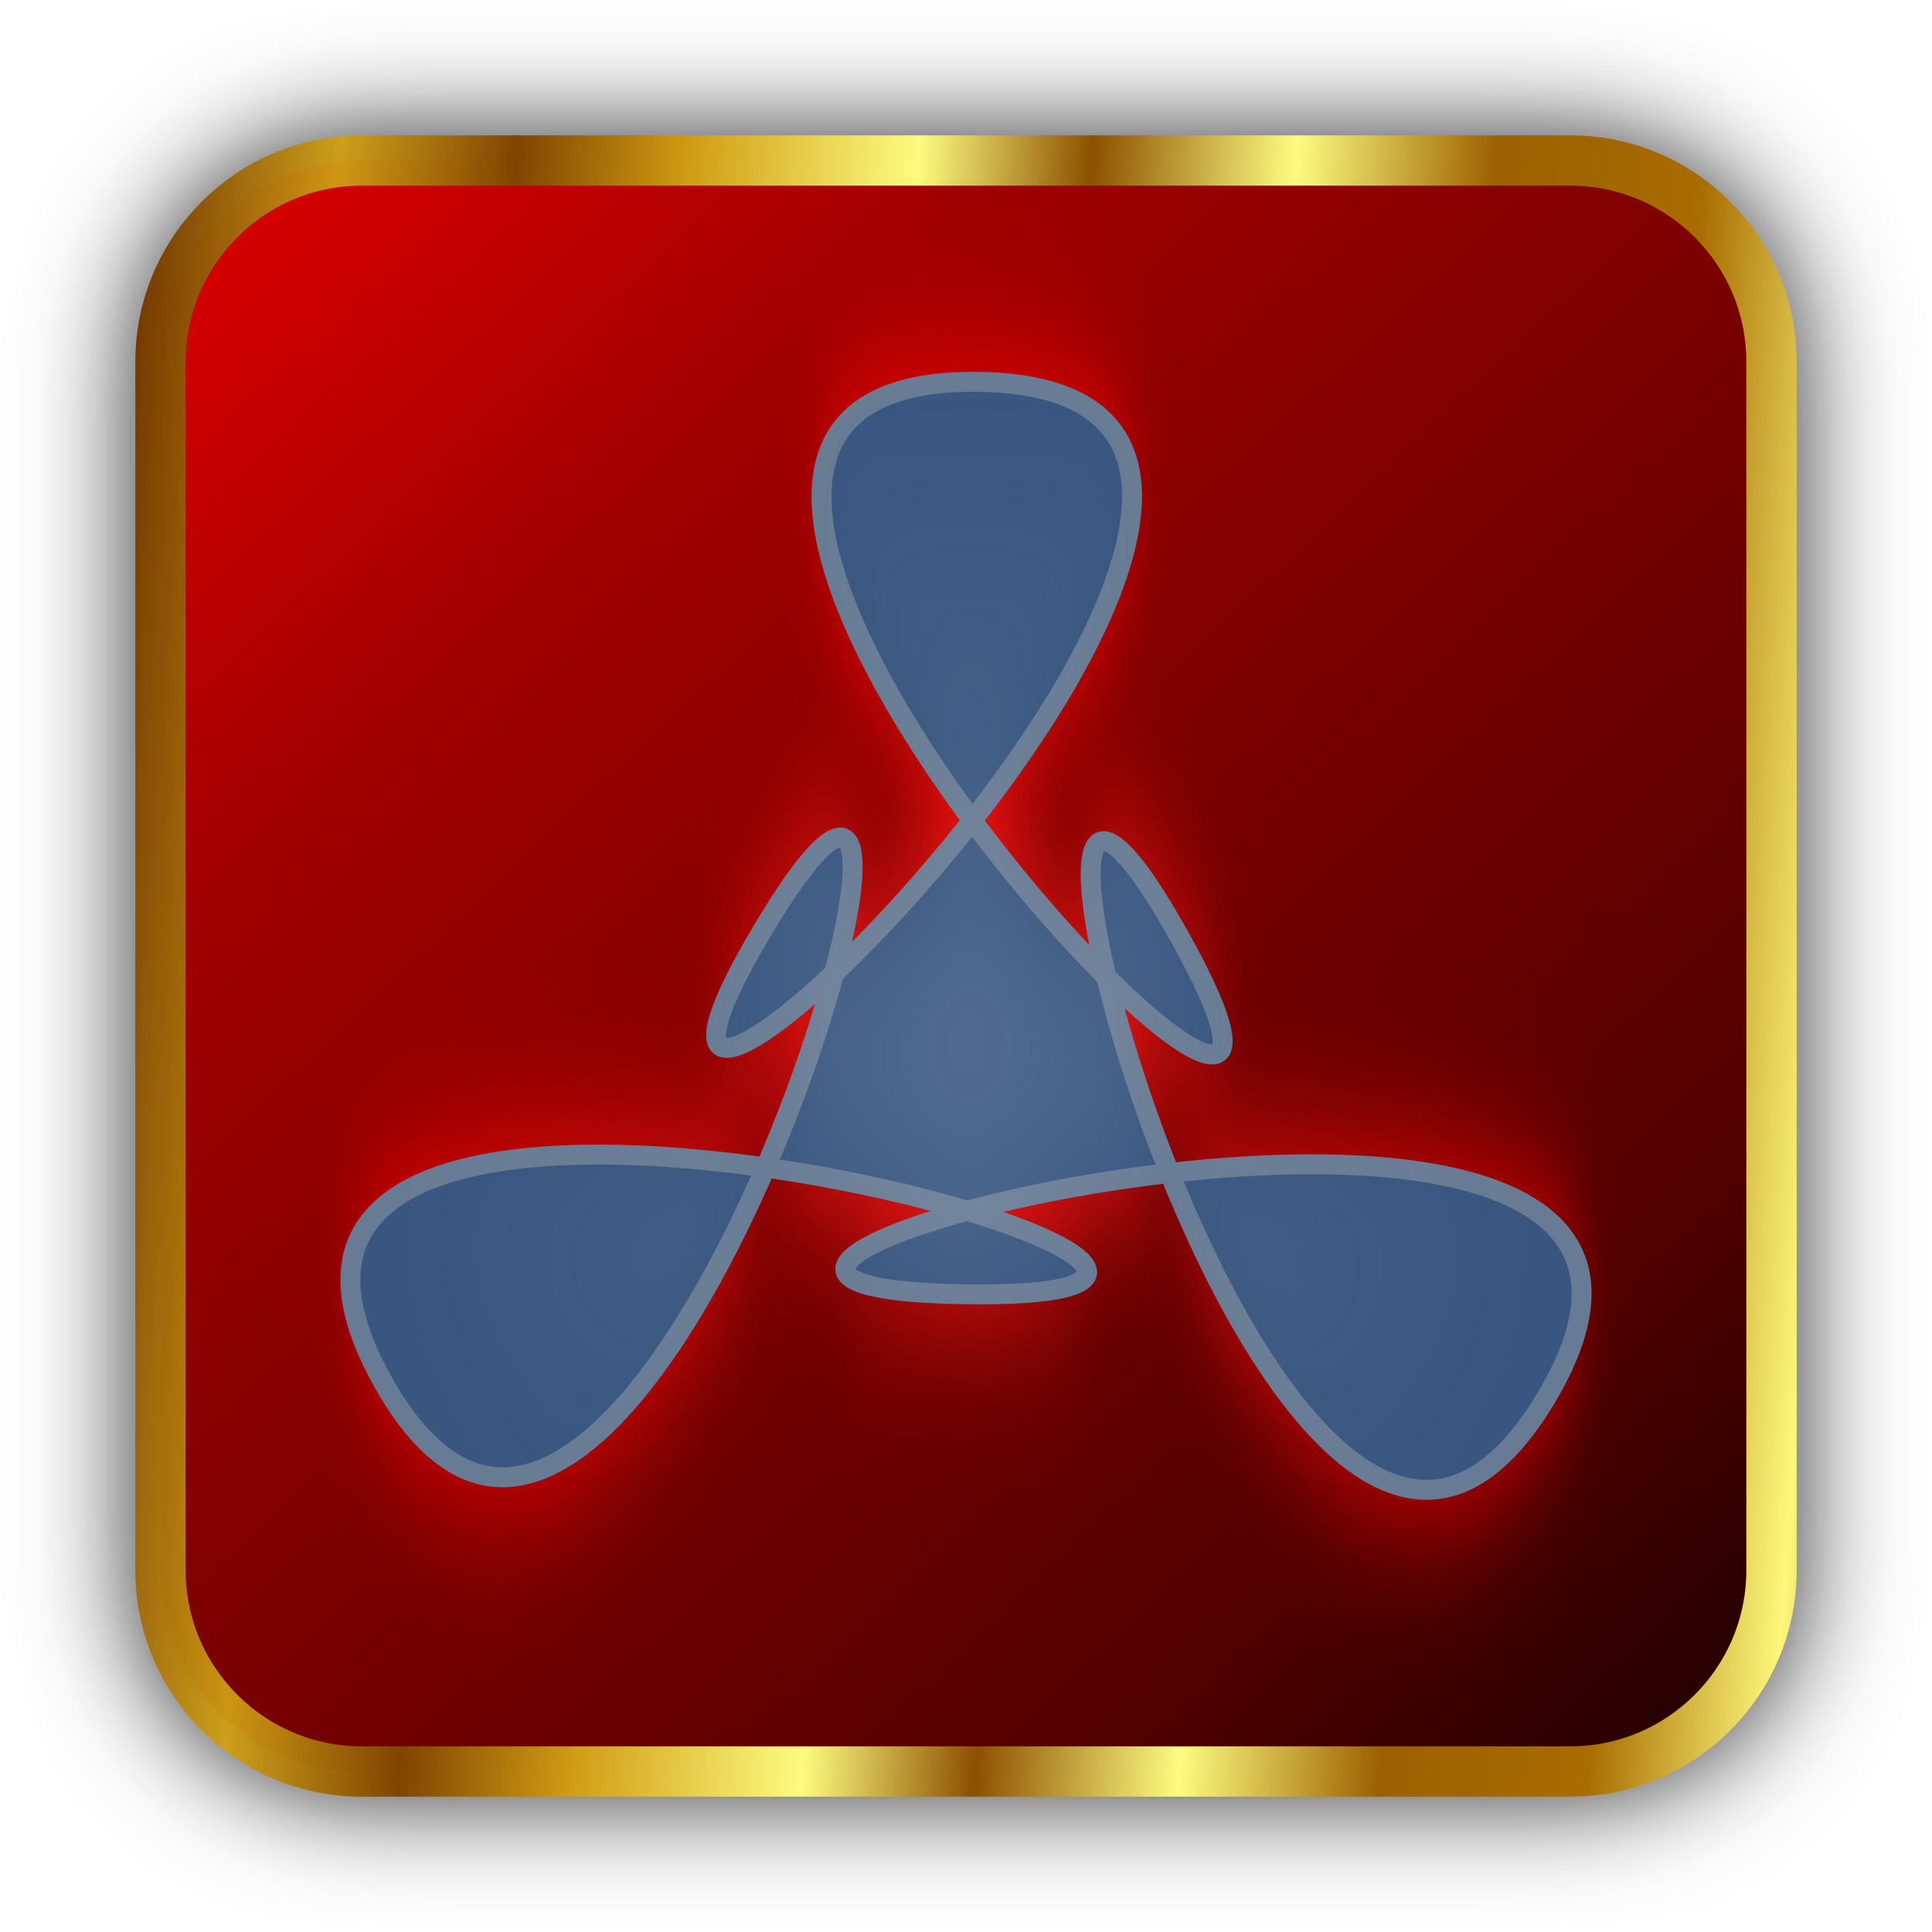
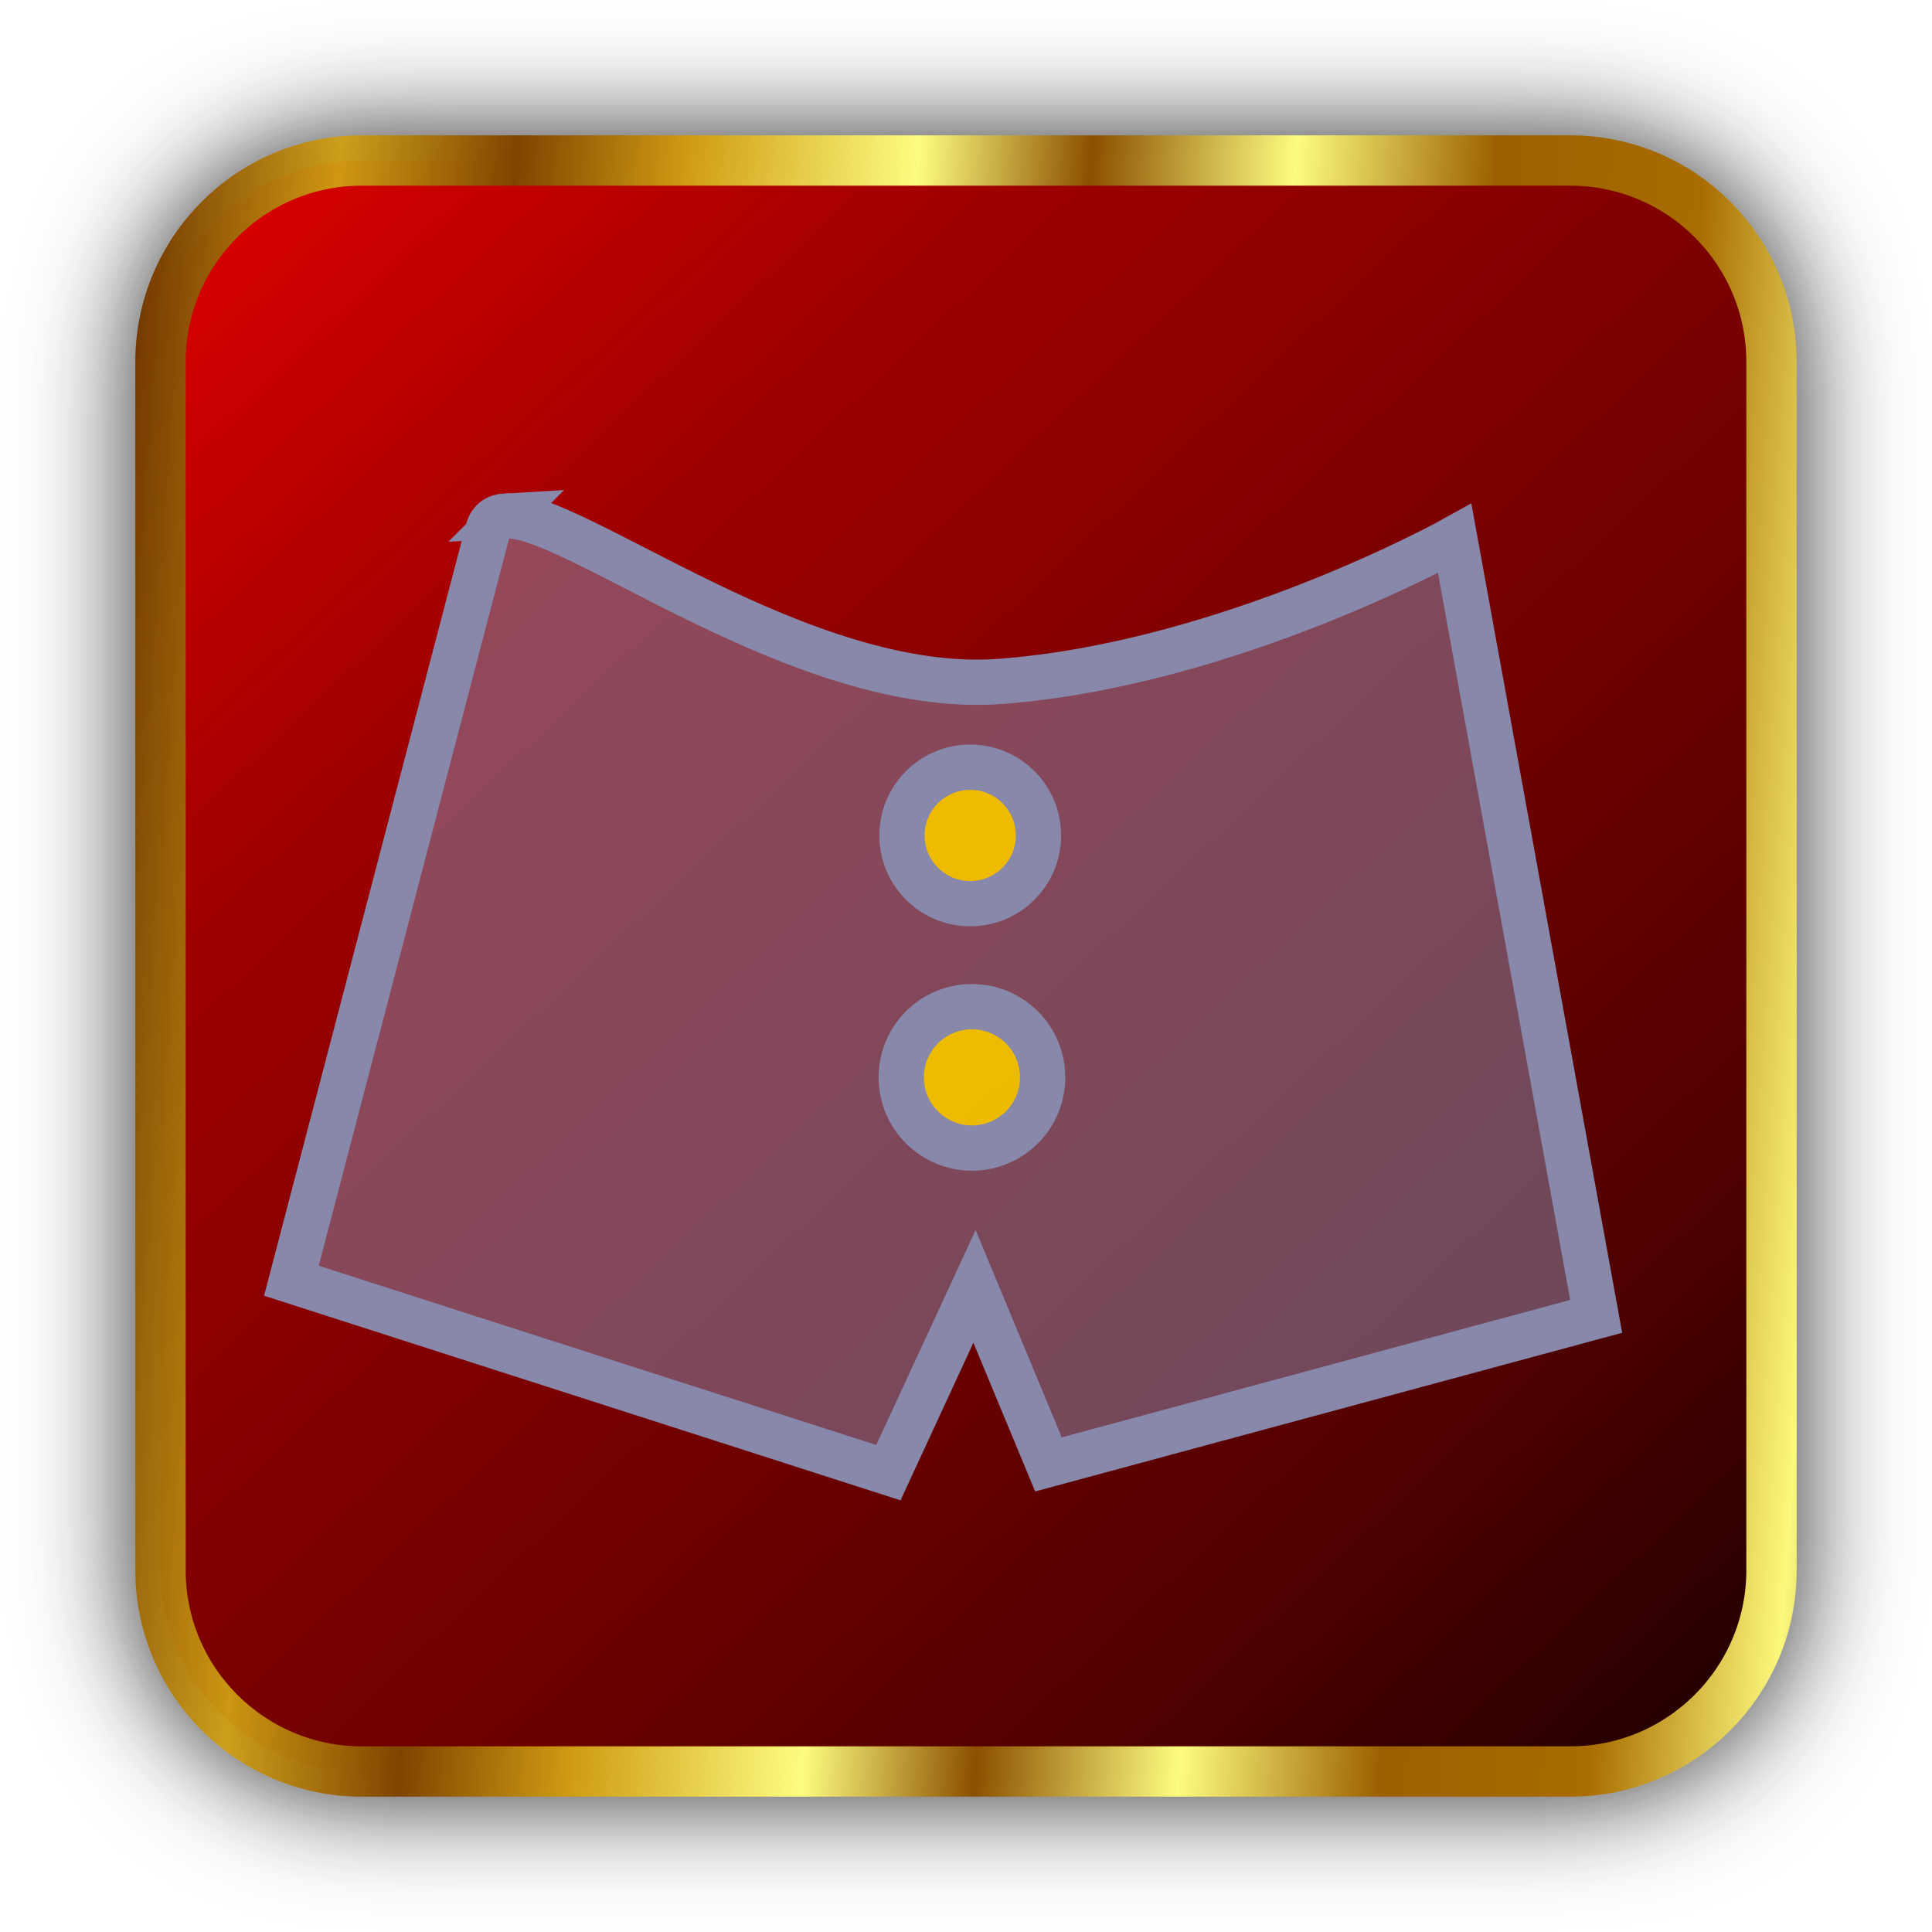
<svg xmlns="http://www.w3.org/2000/svg" xmlns:xlink="http://www.w3.org/1999/xlink" width="256" height="256" id="svg5941" version="1.1">
  <defs id="defs5943">
    <radialGradient xlink:href="#linearGradient6575" id="radialGradient5153" gradientUnits="userSpaceOnUse" gradientTransform="matrix(0.6758259,0.4069837,-0.3844031,0.6383292,-61.52591,111.2954)" cx="-239.004" cy="41.501" fx="-239.004" fy="41.501" r="91.437" />
    <linearGradient id="linearGradient6575">
      <stop style="stop-color:#ffffff;stop-opacity:1;" offset="0" id="stop6577" />
      <stop style="stop-color:#cccccc;stop-opacity:0;" offset="1" id="stop6579" />
    </linearGradient>
    <filter color-interpolation-filters="sRGB" id="filter6591" x="-0.114" width="1.228" y="-0.127" height="1.253">
      <feGaussianBlur stdDeviation="6.569" id="feGaussianBlur6593" />
    </filter>
    <filter color-interpolation-filters="sRGB" id="filter6576-9" x="-0.103" width="1.205" y="-0.103" height="1.205">
      <feGaussianBlur stdDeviation="6.891" id="feGaussianBlur6578-3" />
    </filter>
    <filter color-interpolation-filters="sRGB" id="filter8786-7">
      <feGaussianBlur stdDeviation="8.96" id="feGaussianBlur8788-9" />
    </filter>
    <linearGradient xlink:href="#linearGradient4657-5" id="linearGradient5149" gradientUnits="userSpaceOnUse" gradientTransform="matrix(0.8338545,0,0,0.8338545,-12.08373,130.8065)" x1="241.216" y1="795.421" x2="-21.003" y2="516.619" />
    <linearGradient id="linearGradient4657-5">
      <stop style="stop-color:#000000;stop-opacity:1" offset="0" id="stop4659-2" />
      <stop id="stop4661-0" offset="0.293" style="stop-color:#500000;stop-opacity:1" />
      <stop id="stop4663-83" offset="0.806" style="stop-color:#a00000;stop-opacity:1" />
      <stop style="stop-color:#d40000;stop-opacity:1" offset="1" id="stop4665-5" />
    </linearGradient>
    <linearGradient xlink:href="#linearGradient3902-6" id="linearGradient5151" gradientUnits="userSpaceOnUse" gradientTransform="matrix(0.8338545,0,0,0.8338545,-12.08373,130.8065)" x1="320.008" y1="662.081" x2="-128.079" y2="629.756" />
    <linearGradient id="linearGradient3902-6">
      <stop style="stop-color:#783c00;stop-opacity:1" offset="0" id="stop3904-5" />
      <stop id="stop3936-63" offset="0.076" style="stop-color:#d4a41c;stop-opacity:1" />
      <stop id="stop3934-0" offset="0.14" style="stop-color:#743800;stop-opacity:1" />
      <stop id="stop3932-2" offset="0.204" style="stop-color:#fcf87c;stop-opacity:1" />
      <stop id="stop3930-0" offset="0.269" style="stop-color:#a86c00;stop-opacity:1" />
      <stop id="stop3928-74" offset="0.342" style="stop-color:#9c6000;stop-opacity:1" />
      <stop id="stop3926-73" offset="0.413" style="stop-color:#fcfc80;stop-opacity:1" />
      <stop id="stop3924-01" offset="0.485" style="stop-color:#8c5000;stop-opacity:1" />
      <stop id="stop3922-6" offset="0.546" style="stop-color:#fcfc80;stop-opacity:1" />
      <stop id="stop3920-7" offset="0.627" style="stop-color:#d09c14;stop-opacity:1" />
      <stop id="stop3918-5" offset="0.688" style="stop-color:#804400;stop-opacity:1" />
      <stop id="stop3916-7" offset="0.75" style="stop-color:#d0a014;stop-opacity:0.937;" />
      <stop id="stop3914-8" offset="0.818" style="stop-color:#743800;stop-opacity:1" />
      <stop id="stop3912-8" offset="0.878" style="stop-color:#d0a014;stop-opacity:0.749;" />
      <stop id="stop3910-90" offset="0.941" style="stop-color:#743800;stop-opacity:1" />
      <stop style="stop-color:#fcfc80;stop-opacity:1" offset="1" id="stop3906-7" />
    </linearGradient>
    <linearGradient y2="516.619" x2="-21.003" y1="795.421" x1="241.216" gradientTransform="matrix(0.8338545,0,0,0.8338545,-12.08373,130.8065)" gradientUnits="userSpaceOnUse" id="linearGradient5937" xlink:href="#linearGradient4657-5" />
    <linearGradient y2="629.756" x2="-128.079" y1="662.081" x1="320.008" gradientTransform="matrix(0.8338545,0,0,0.8338545,-12.08373,130.8065)" gradientUnits="userSpaceOnUse" id="linearGradient5939" xlink:href="#linearGradient3902-6" />
    <linearGradient xlink:href="#linearGradient4657-5" id="linearGradient6038" gradientUnits="userSpaceOnUse" gradientTransform="matrix(0.8338545,0,0,0.8338545,-12.08373,130.8065)" x1="241.216" y1="795.421" x2="-21.003" y2="516.619" />
    <linearGradient xlink:href="#linearGradient3902-6" id="linearGradient6040" gradientUnits="userSpaceOnUse" gradientTransform="matrix(0.8338545,0,0,0.8338545,-12.08373,130.8065)" x1="320.008" y1="662.081" x2="-128.079" y2="629.756" />
    <radialGradient xlink:href="#linearGradient6575" id="radialGradient6042" gradientUnits="userSpaceOnUse" gradientTransform="matrix(0.6758259,0.4069837,-0.3844031,0.6383292,-61.52591,111.2954)" cx="-239.004" cy="41.501" fx="-239.004" fy="41.501" r="91.437" />
+     <radialGradient xlink:href="#linearGradient6575" id="radialGradient1606" gradientUnits="userSpaceOnUse" gradientTransform="matrix(-0.4413681,-0.2437513,0.3602285,-0.652277,-359.4421,9.328138)" cx="-239.004" cy="41.501" fx="-239.004" fy="41.501" r="91.437" />
  </defs>
  <g id="layer1" transform="translate(122.2857,-212.9336)">
+     <path style="opacity:0.897;color:#000000;fill:#ff0000;fill-opacity:1;fill-rule:nonzero;stroke:none;stroke-width:0.848;marker:none;visibility:visible;display:inline;overflow:visible;filter:url(#filter6576-9);enable-background:accumulate" id="path3700-1" d="m -176,80 c 31.241,-49.986 -123.856,-15.048 -64.946,-12.986 58.91,2.063 -93.364,-43.637 -65.695,8.411 27.669,52.049 74.96,-99.738 43.719,-49.752 -31.241,49.986 84.473,-59.037 25.563,-61.099 -58.91,-2.063 48.896,114.786 21.227,62.738 -27.669,-52.049 8.891,102.674 40.132,52.688 z" transform="matrix(-0.6115226,-1.008713,1.008713,-0.6115226,-180.9794,134.9154)" />
+     <path style="opacity:0.13;color:#000000;fill:url(#radialGradient1606);fill-opacity:1;fill-rule:nonzero;stroke:none;stroke-width:2.241;marker:none;visibility:visible;display:inline;overflow:visible;filter:url(#filter6591);enable-background:accumulate" id="path3700-120" d="m -176,80 c 31.241,-49.986 -123.856,-15.048 -64.946,-12.986 58.91,2.063 -93.364,-43.637 -65.695,8.411 27.669,52.049 74.96,-99.738 43.719,-49.752 -31.241,49.986 84.473,-59.037 25.563,-61.099 -58.91,-2.063 48.896,114.786 21.227,62.738 -27.669,-52.049 8.891,102.674 40.132,52.688 z" transform="matrix(-0.6115226,-1.008713,1.008713,-0.6115226,-180.9794,134.9154)" />
    <g transform="translate(-59.69544,-318.3674)" style="display:inline" id="g8790-31">
      <rect transform="matrix(0.8338545,0,0,0.8338545,-10.39909,130.8065)" ry="32" rx="32" y="505.797" x="-37.086" height="256" width="256" id="rect3756-4-1-0-03" style="opacity:0.933;fill:#1a1a1a;fill-opacity:1;stroke:#1a1a1a;stroke-width:8;stroke-miterlimit:4;stroke-opacity:1;stroke-dasharray:none;display:inline;filter:url(#filter8786-7)" />
      <rect ry="26.683" rx="26.683" y="552.568" x="-41.324" height="213.467" width="213.467" id="rect3756-4-1-6" style="fill:url(#linearGradient6038);fill-opacity:1;stroke:url(#linearGradient6040);stroke-width:6.671;stroke-miterlimit:4;stroke-opacity:1;stroke-dasharray:none;display:inline" />
    </g>
-     <path style="opacity:0.897;color:#000000;fill:#ff0000;fill-opacity:1;fill-rule:nonzero;stroke:none;stroke-width:0.848;marker:none;visibility:visible;display:inline;overflow:visible;filter:url(#filter6576-9);enable-background:accumulate" id="path3700-1" d="m -176,80 c 31.241,-49.986 -123.856,-15.048 -64.946,-12.986 58.91,2.063 -93.364,-43.637 -65.695,8.411 27.669,52.049 74.96,-99.738 43.719,-49.752 -31.241,49.986 84.473,-59.037 25.563,-61.099 -58.91,-2.063 48.896,114.786 21.227,62.738 -27.669,-52.049 8.891,102.674 40.132,52.688 z" transform="matrix(-0.6115226,-1.008713,1.008713,-0.6115226,-180.9794,134.9154)" />
-     <path style="color:#000000;fill:#385680;fill-opacity:1;fill-rule:nonzero;stroke:#677b94;stroke-width:2.241;stroke-linecap:butt;stroke-linejoin:miter;stroke-miterlimit:4;stroke-opacity:1;stroke-dasharray:none;stroke-dashoffset:0;marker:none;visibility:visible;display:inline;overflow:visible;enable-background:accumulate" id="path3700" d="m -176,80 c 31.241,-49.986 -123.856,-15.048 -64.946,-12.986 58.91,2.063 -93.364,-43.637 -65.695,8.411 27.669,52.049 74.96,-99.738 43.719,-49.752 -31.241,49.986 84.473,-59.037 25.563,-61.099 -58.91,-2.063 48.896,114.786 21.227,62.738 -27.669,-52.049 8.891,102.674 40.132,52.688 z" transform="matrix(-0.6115226,-1.008713,1.008713,-0.6115226,-180.9794,134.9154)" />
-     <path style="opacity:0.13;color:#000000;fill:url(#radialGradient6042);fill-opacity:1;fill-rule:nonzero;stroke:none;stroke-width:2.241;marker:none;visibility:visible;display:inline;overflow:visible;filter:url(#filter6591);enable-background:accumulate" id="path3700-120" d="m -176,80 c 31.241,-49.986 -123.856,-15.048 -64.946,-12.986 58.91,2.063 -93.364,-43.637 -65.695,8.411 27.669,52.049 74.96,-99.738 43.719,-49.752 -31.241,49.986 84.473,-59.037 25.563,-61.099 -58.91,-2.063 48.896,114.786 21.227,62.738 -27.669,-52.049 8.891,102.674 40.132,52.688 z" transform="matrix(-0.6115226,-1.008713,1.008713,-0.6115226,-180.9794,134.9154)" />
+     <circle style="fill:#ffd700;fill-opacity:0.867;stroke:none;stroke-width:3.782;stroke-linejoin:bevel;stroke-miterlimit:4;stroke-dasharray:none;stroke-opacity:1" id="path1636-3" cx="6.622" cy="355.776" r="10.316" />
+     <circle style="fill:#ffd700;fill-opacity:0.867;stroke:none;stroke-width:3.782;stroke-linejoin:bevel;stroke-miterlimit:4;stroke-dasharray:none;stroke-opacity:1" id="path1636" cx="6.419" cy="323.641" r="10.316" />
+     <path id="path1610" style="fill:#8888aa;fill-opacity:0.533;stroke:#8888aa;stroke-width:6;stroke-linecap:butt;stroke-linejoin:miter;stroke-miterlimit:4;stroke-dasharray:none;stroke-opacity:1" d="m -55.204,281.291 c -1.271,0.07 -2.106,0.649 -2.43,1.885 l -26.041,99.461 79.105,25.43 11.414,-24.68 9.795,23.588 72.576,-19.615 -18.744,-103.07 c 0,0 -29.839,16.635 -60.174,18.93 -26.32,1.991 -56.607,-22.419 -65.502,-21.928 z m 61.434,33.301 a 9.042,9.042 0 0 1 0.043,0 9.042,9.042 0 0 1 9.043,9.043 9.042,9.042 0 0 1 -9.043,9.041 9.042,9.042 0 0 1 -9.041,-9.041 9.042,9.042 0 0 1 8.998,-9.043 z m 0.225,31.729 a 9.369,9.369 0 0 1 0.045,0 9.369,9.369 0 0 1 9.369,9.369 9.369,9.369 0 0 1 -9.369,9.367 9.369,9.369 0 0 1 -9.367,-9.367 9.369,9.369 0 0 1 9.322,-9.369 z" />
  </g>
</svg>
